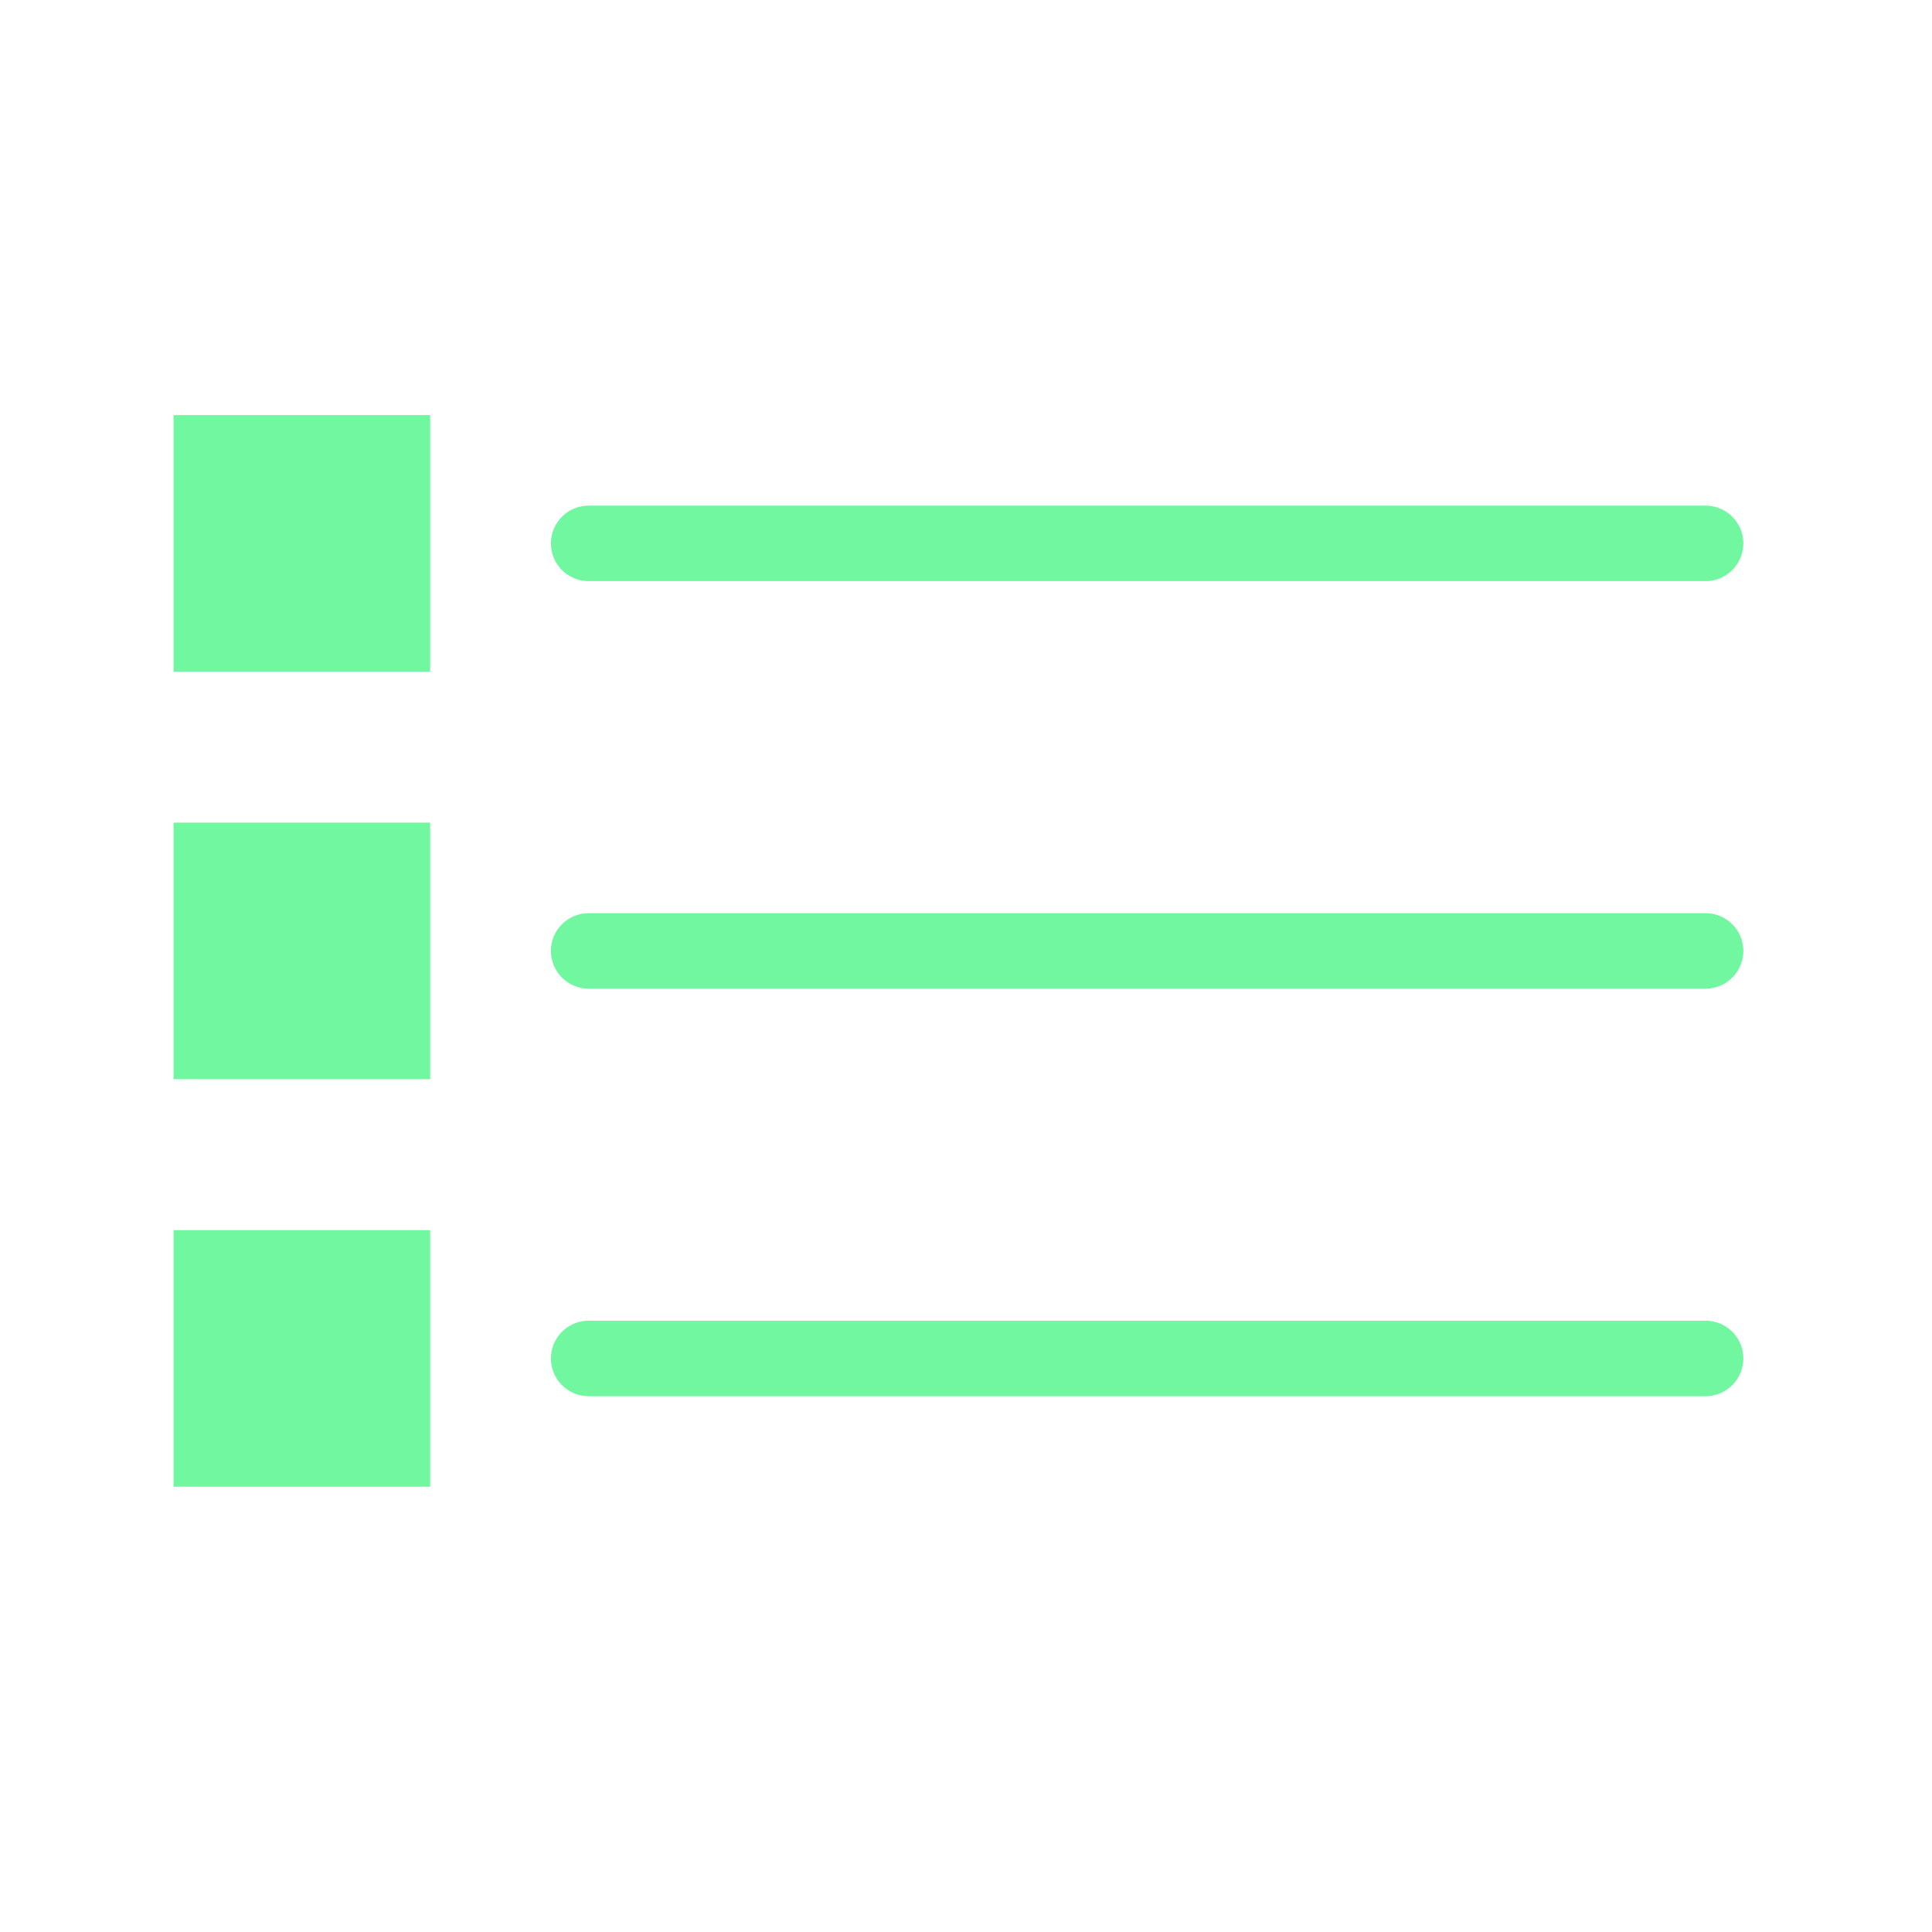
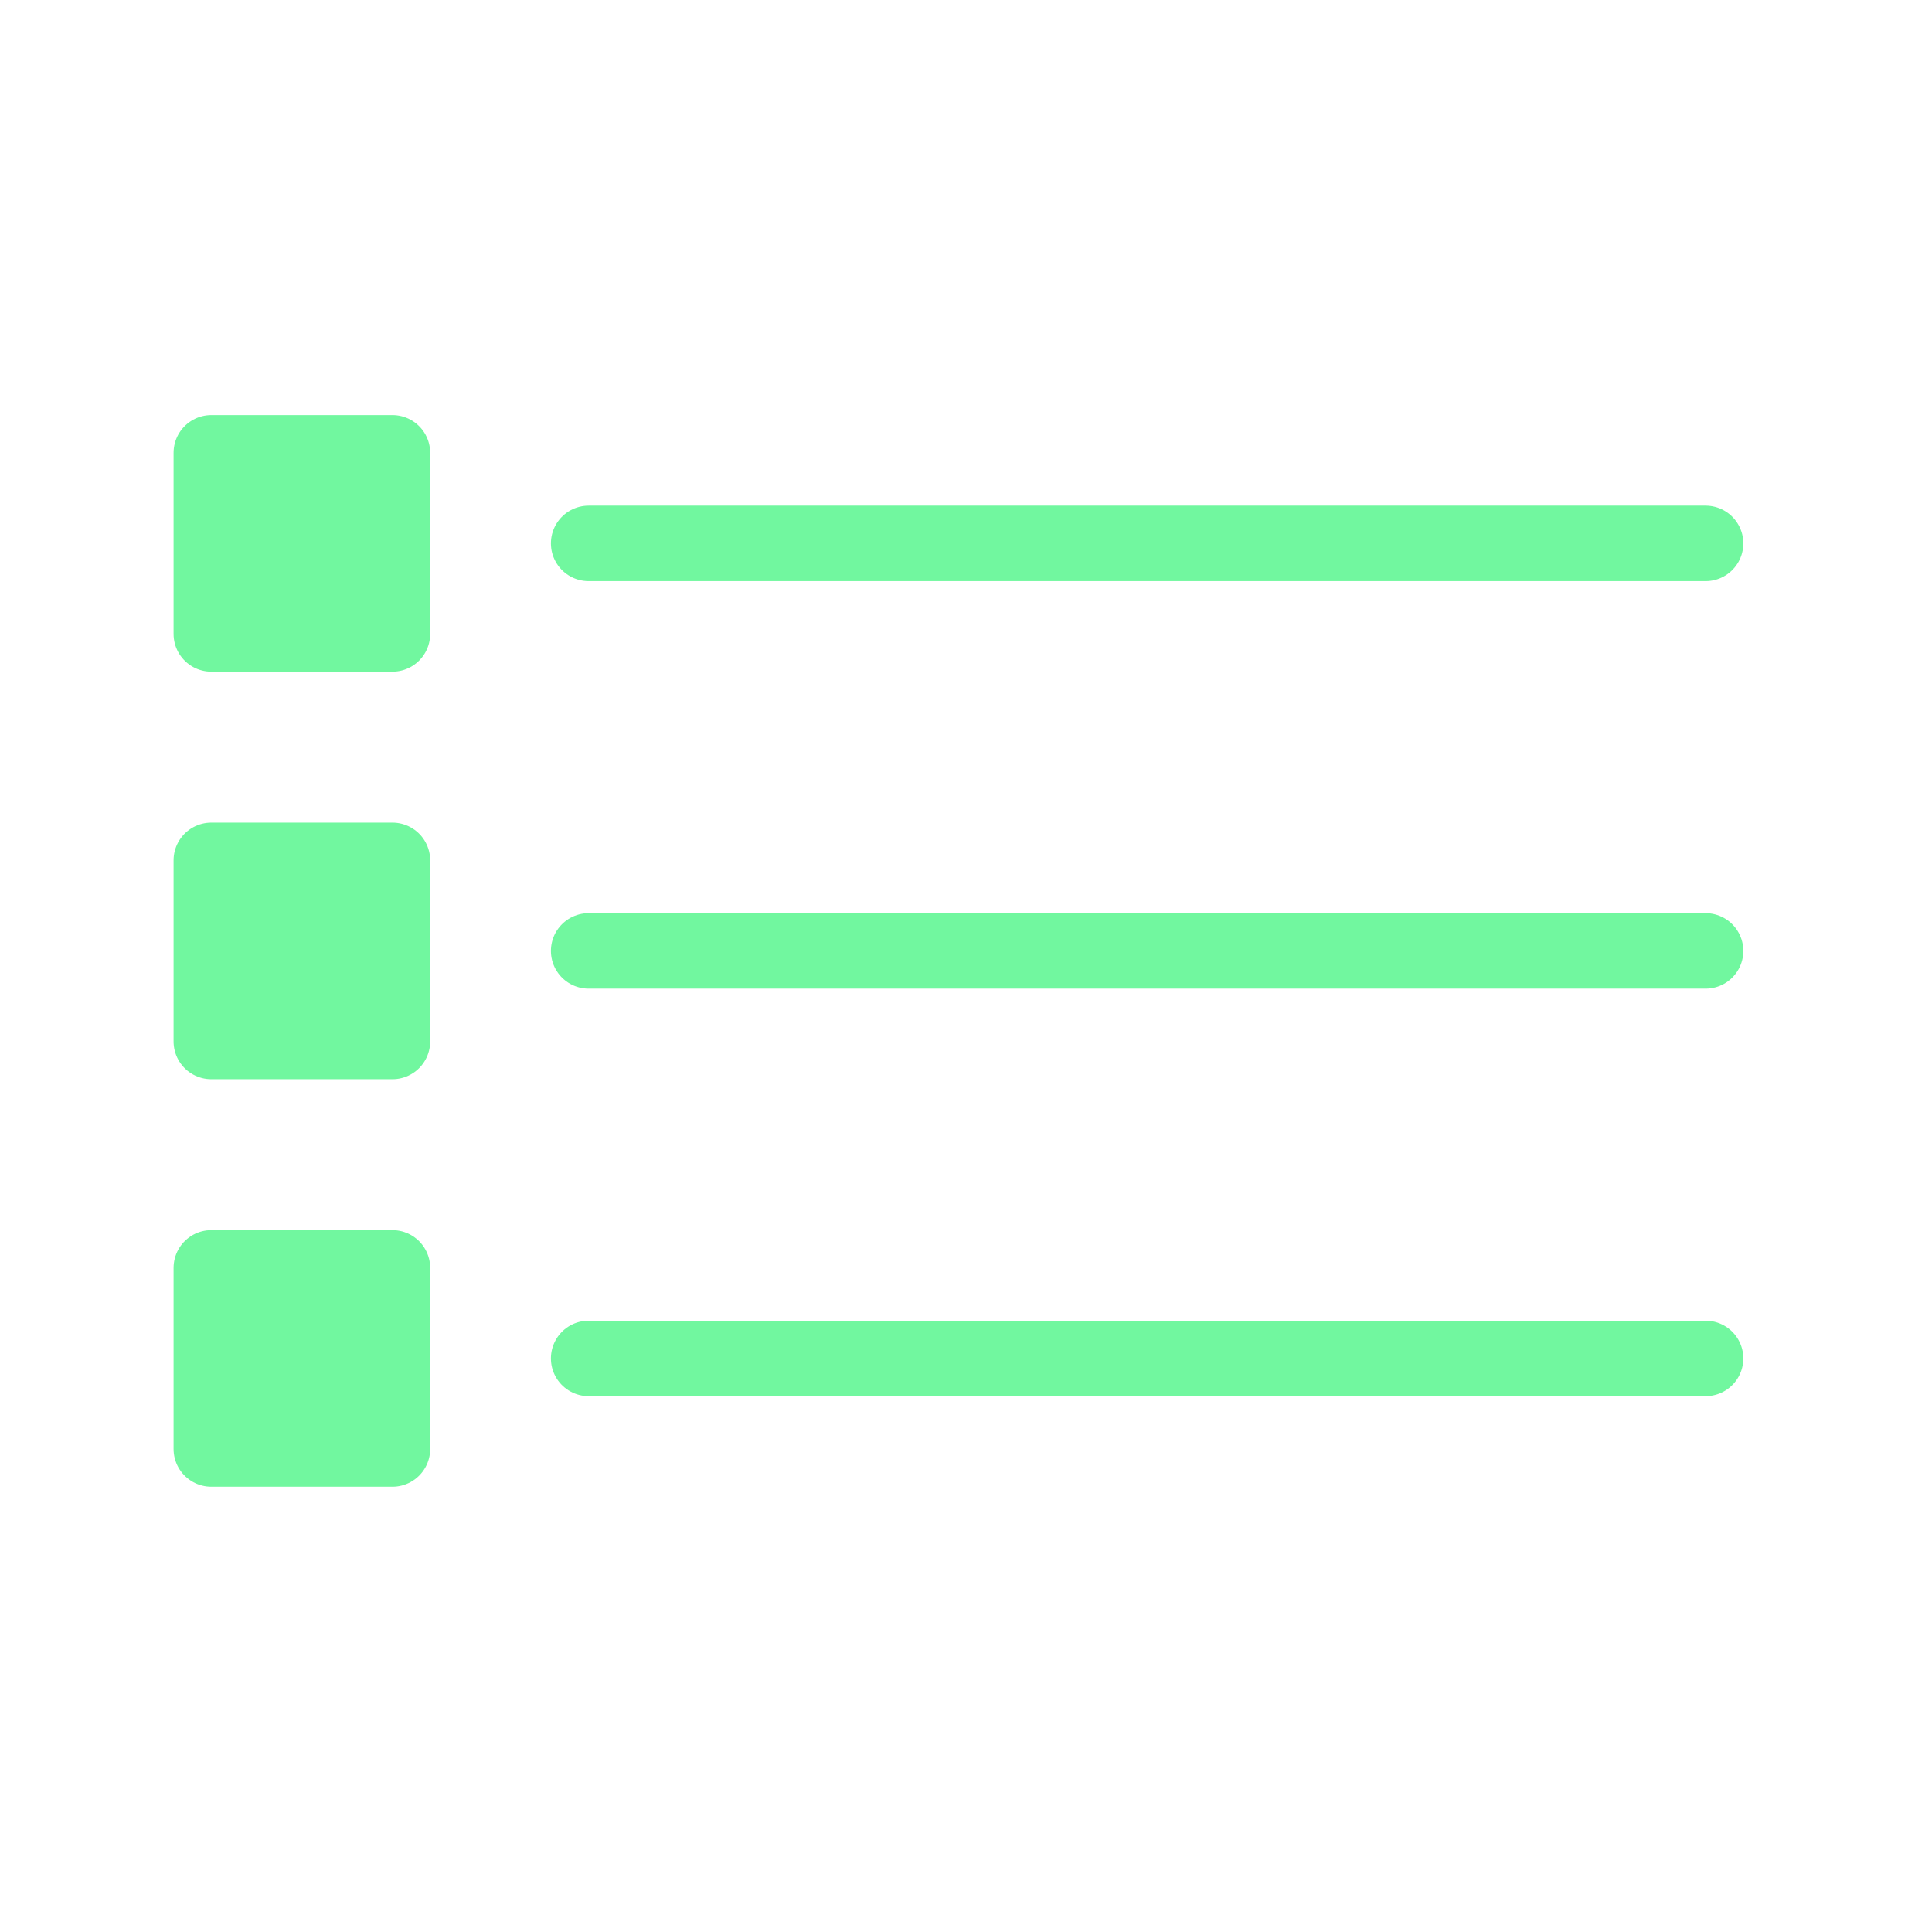
- <svg xmlns="http://www.w3.org/2000/svg" viewBox="0 0 128 128" stroke-linecap="round" stroke="#71F79F" fill="#71F79F" stroke-width="5">
+ <svg xmlns="http://www.w3.org/2000/svg" viewBox="0 0 128 128" stroke-linecap="round" stroke-linejoin="round" stroke="#71F79F" fill="#71F79F" stroke-width="5">
  <path d="M26 30V42H14V30Zm87 6H39M26 57V69H14V57Zm87 6H39M26 84V96H14V84Zm87 6H39" />
</svg>
